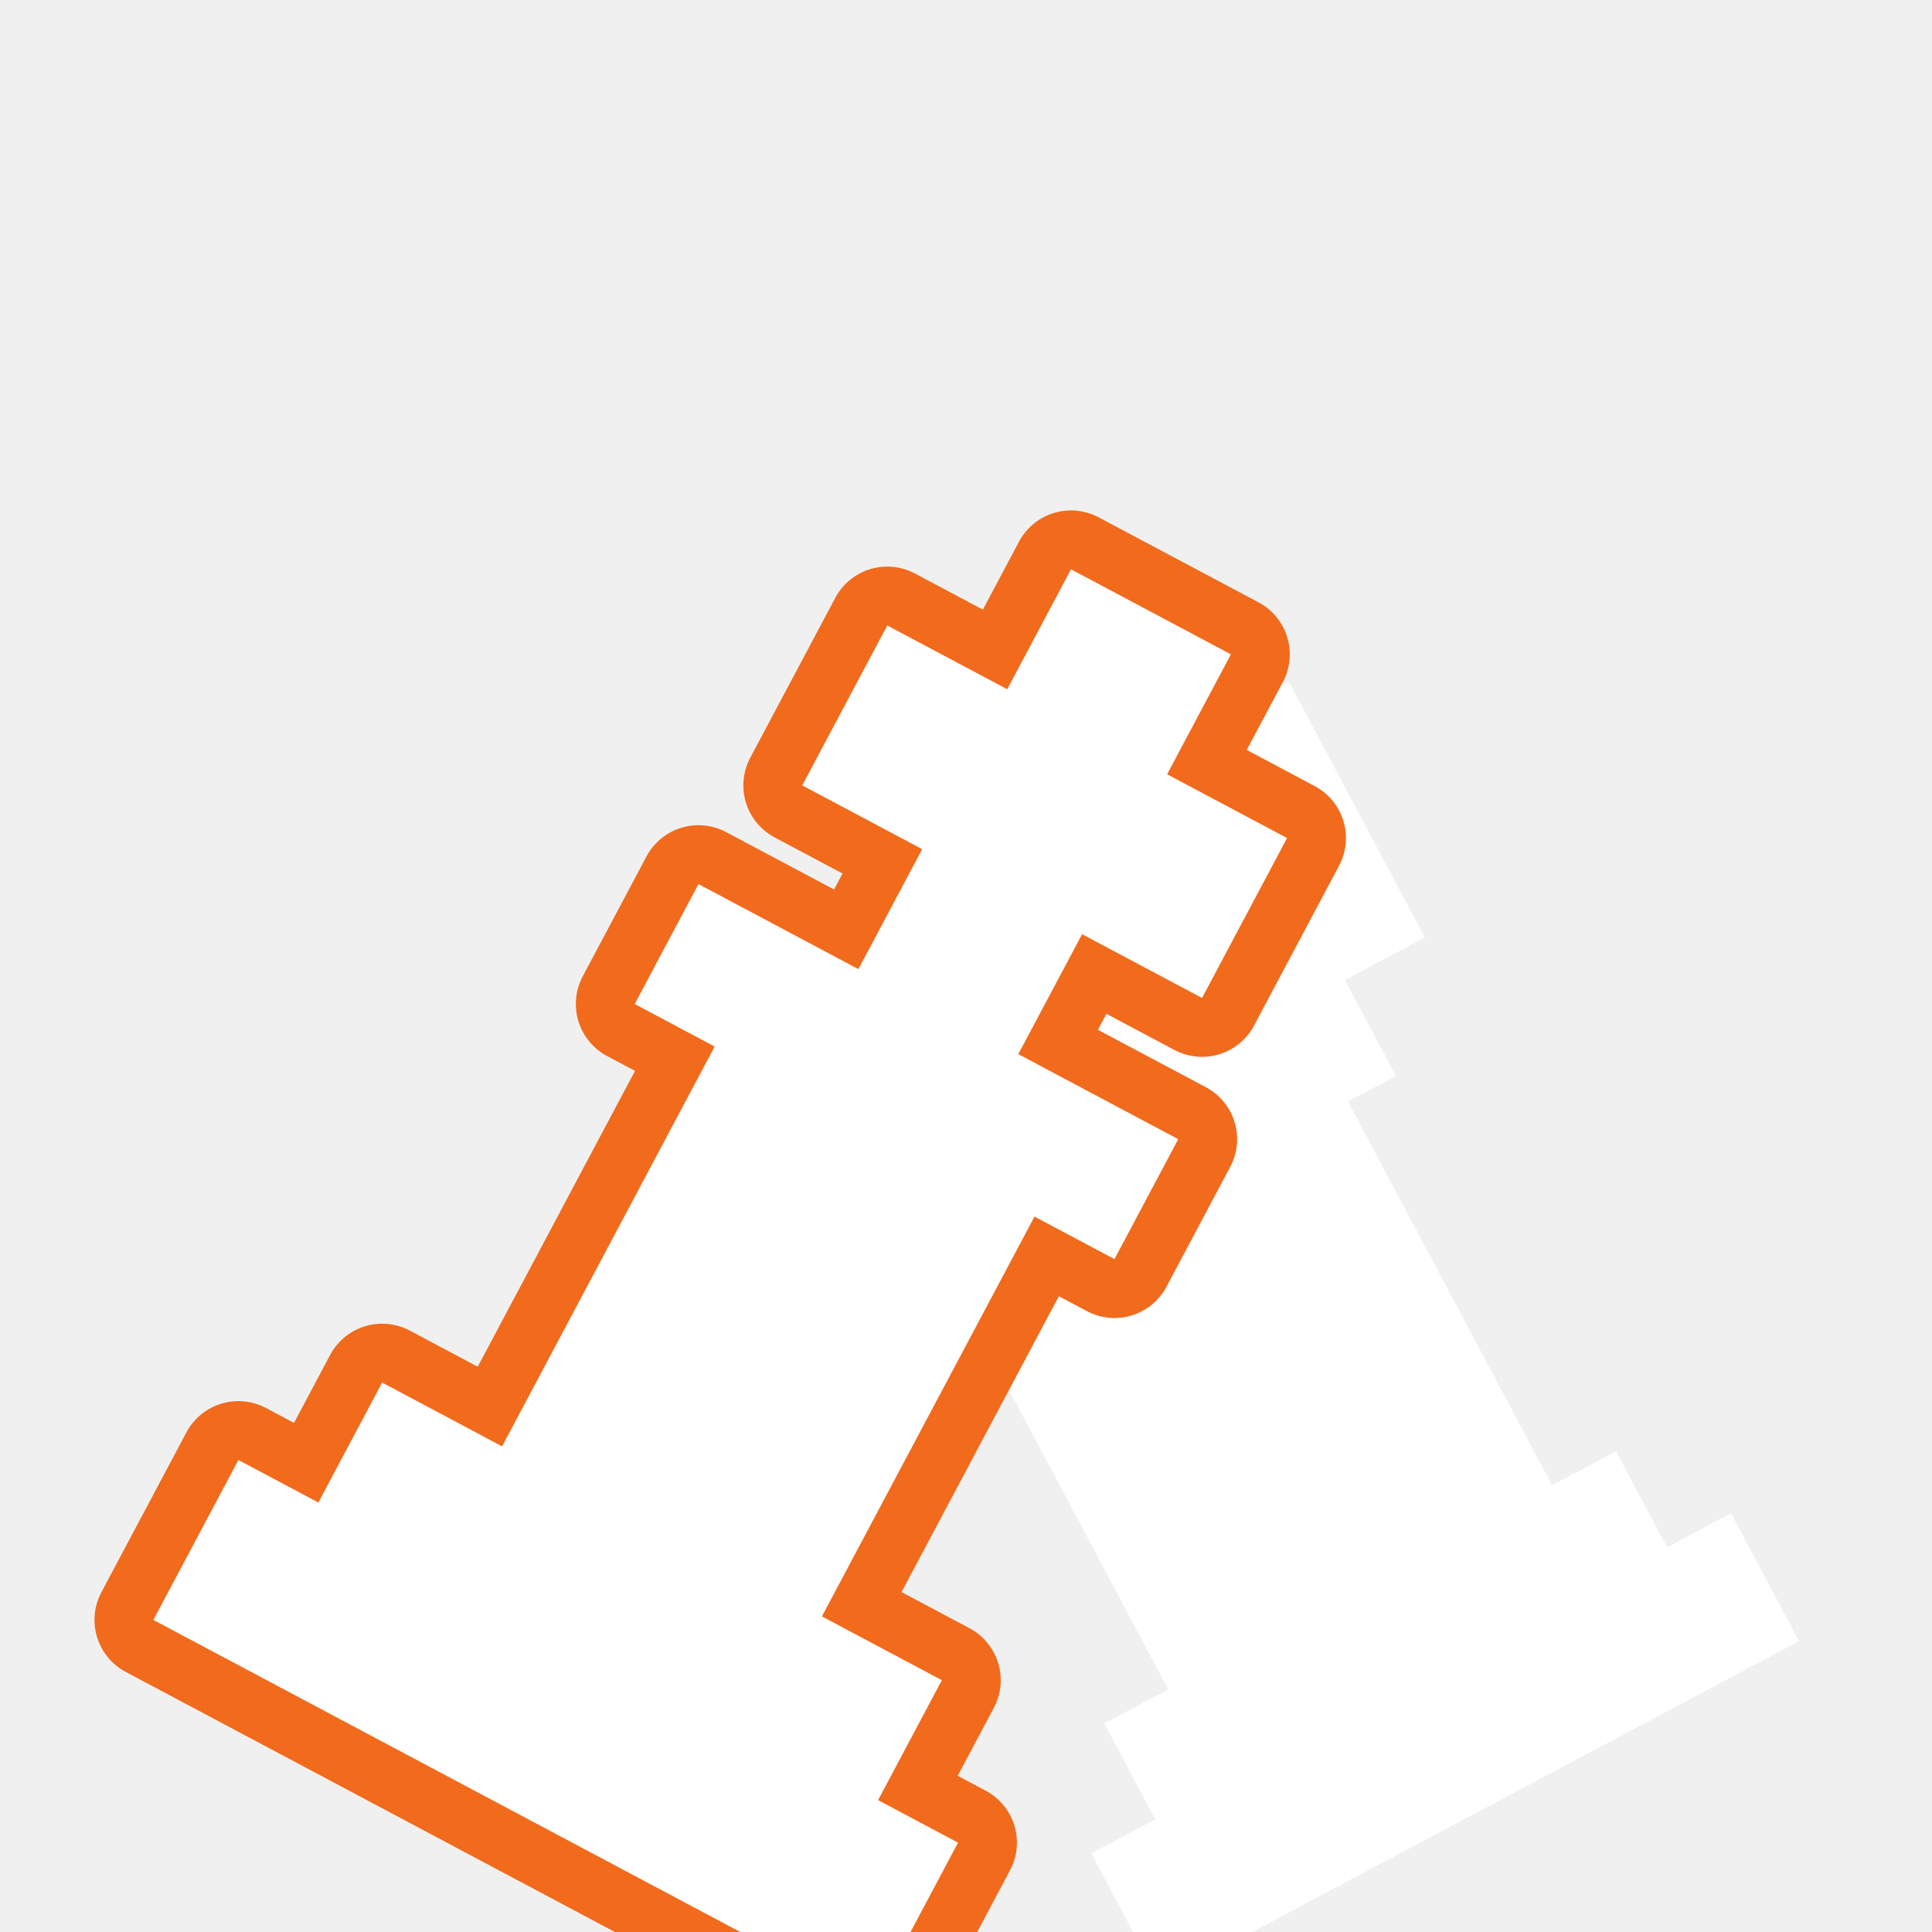
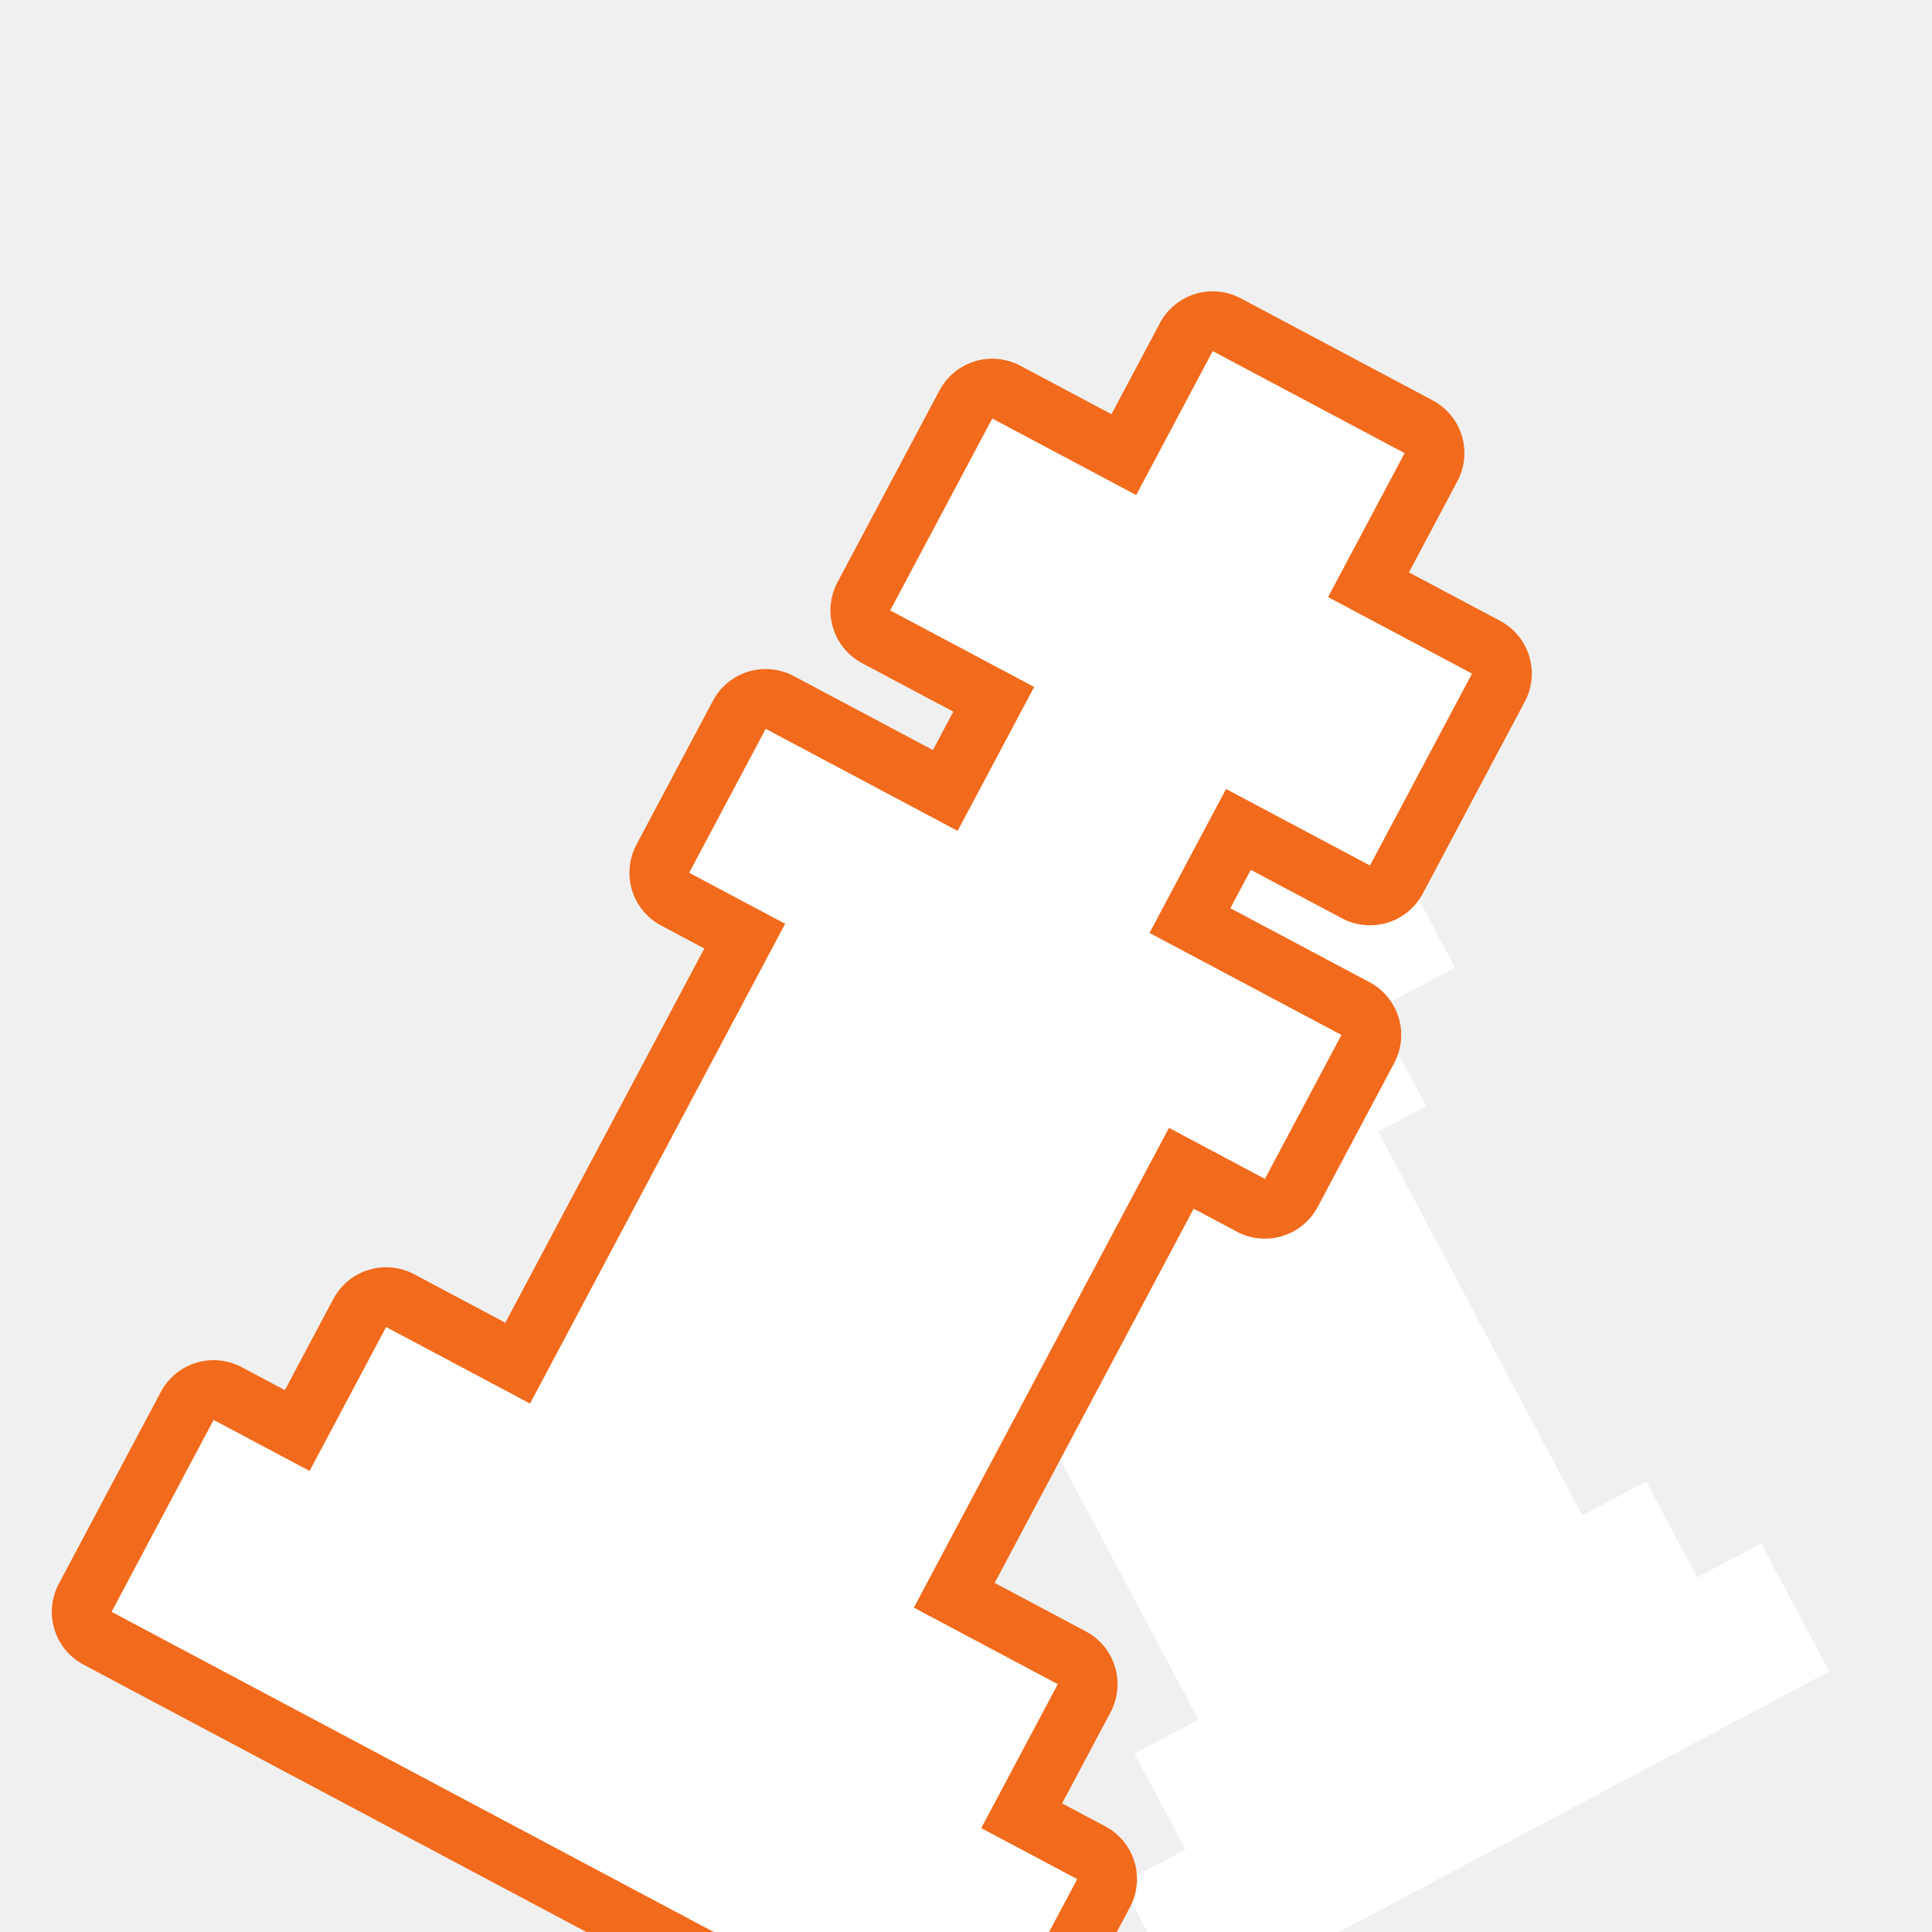
<svg xmlns="http://www.w3.org/2000/svg" viewBox="0 0 64 64" fill="none">
-   <g transform="translate(49 60) rotate(-28) scale(1.2) translate(-10 -30)">
+   <g transform="translate(50 61) rotate(-28) scale(1.2) translate(-10 -30)">
    <path fill="#FFFFFF" d="M0 0h5v5h2.5V0h5v5H15V0h5v8H0z M2.5 8h15v3h-15z M4 11h12v12H4z M2 23h16v3H2z M0 26h20v4H0z" />
  </g>
-   <g transform="translate(17 60) rotate(28) scale(1.5) translate(-9 -30)">
-     <path stroke="#F26A1B" stroke-width="2.6" stroke-linejoin="round" fill="#F26A1B" d="M7 0h4v3h3v4h-3v3H7V7H4V3h3z M3 10h12v3H3z M5 13h8v10H5z M2 23h14v3H2z M0 26h18v4H0z" />
+   <g transform="translate(18 61) rotate(28) scale(1.8) translate(-9 -30)">
+     <path stroke="#F26A1B" stroke-width="2.2" stroke-linejoin="round" fill="#F26A1B" d="M7 0h4v3h3v4h-3v3H7V7H4V3h3z M3 10h12v3H3z M5 13h8v10H5z M2 23h14v3H2z M0 26h18v4H0z" />
  </g>
-   <g transform="translate(17 60) rotate(28) scale(1.5) translate(-9 -30)">
+   <g transform="translate(18 61) rotate(28) scale(1.8) translate(-9 -30)">
    <path fill="#FFFFFF" d="M7 0h4v3h3v4h-3v3H7V7H4V3h3z M3 10h12v3H3z M5 13h8v10H5z M2 23h14v3H2z M0 26h18v4H0z" />
  </g>
</svg>
